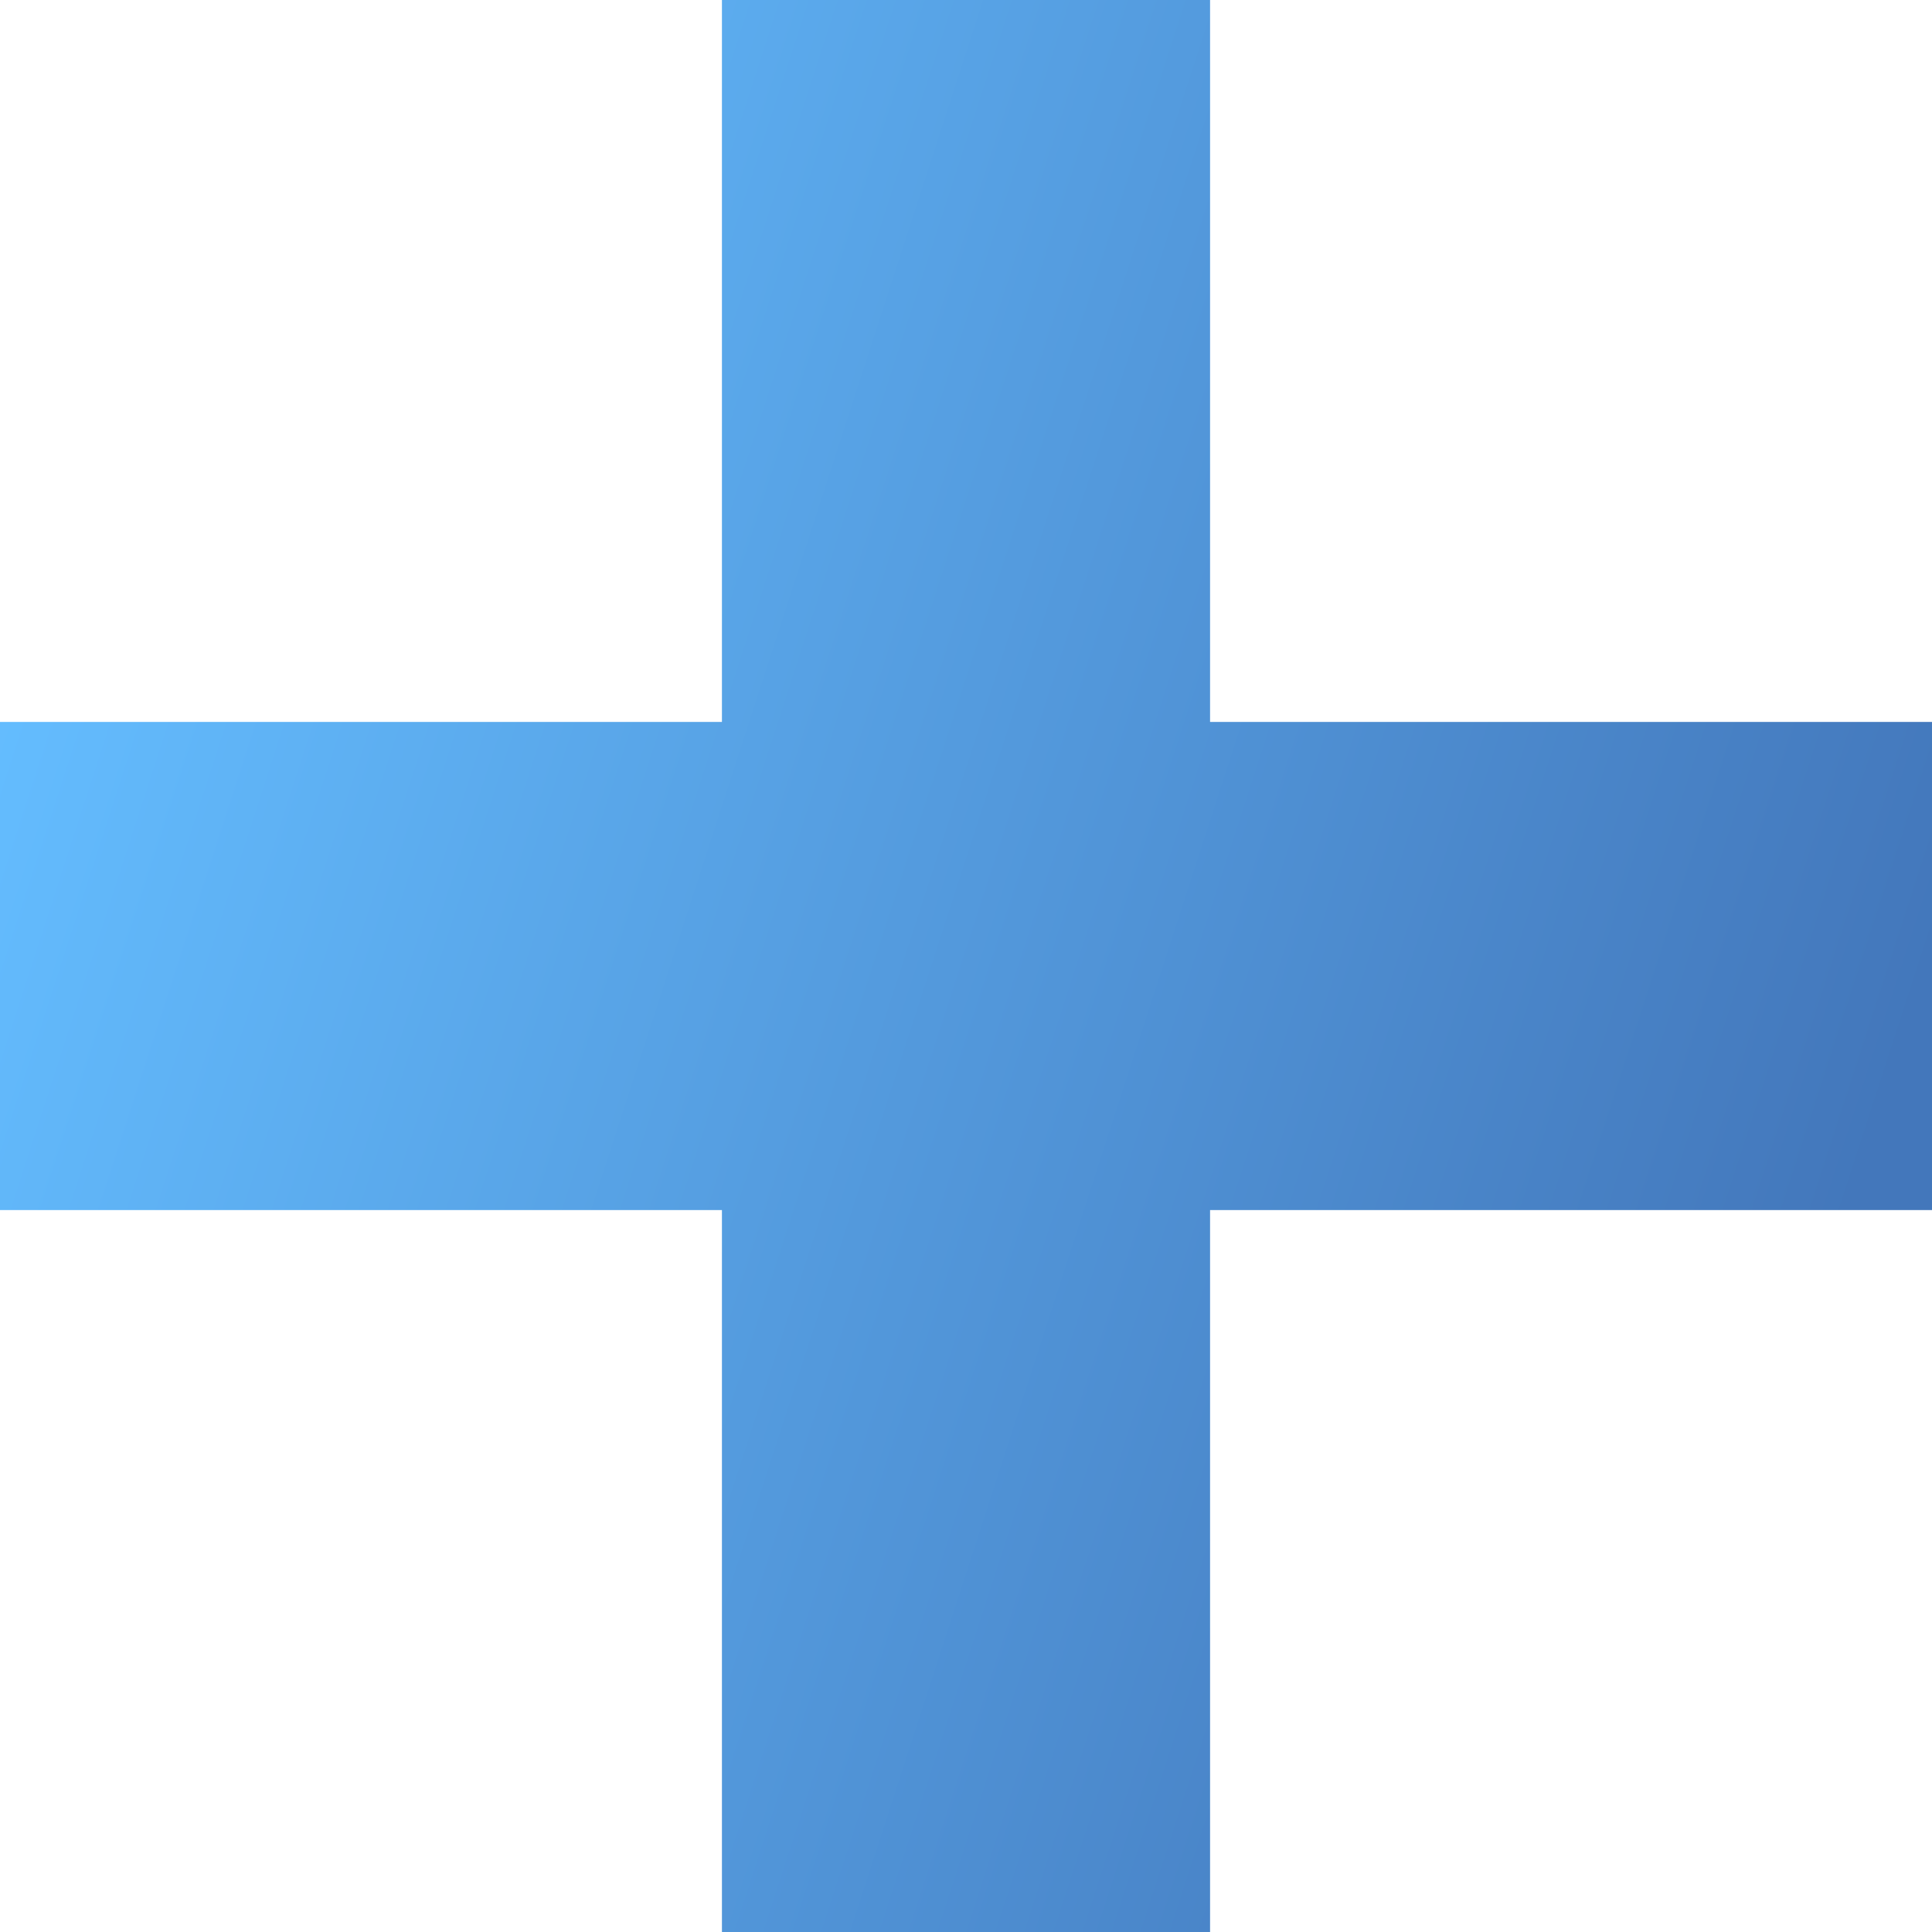
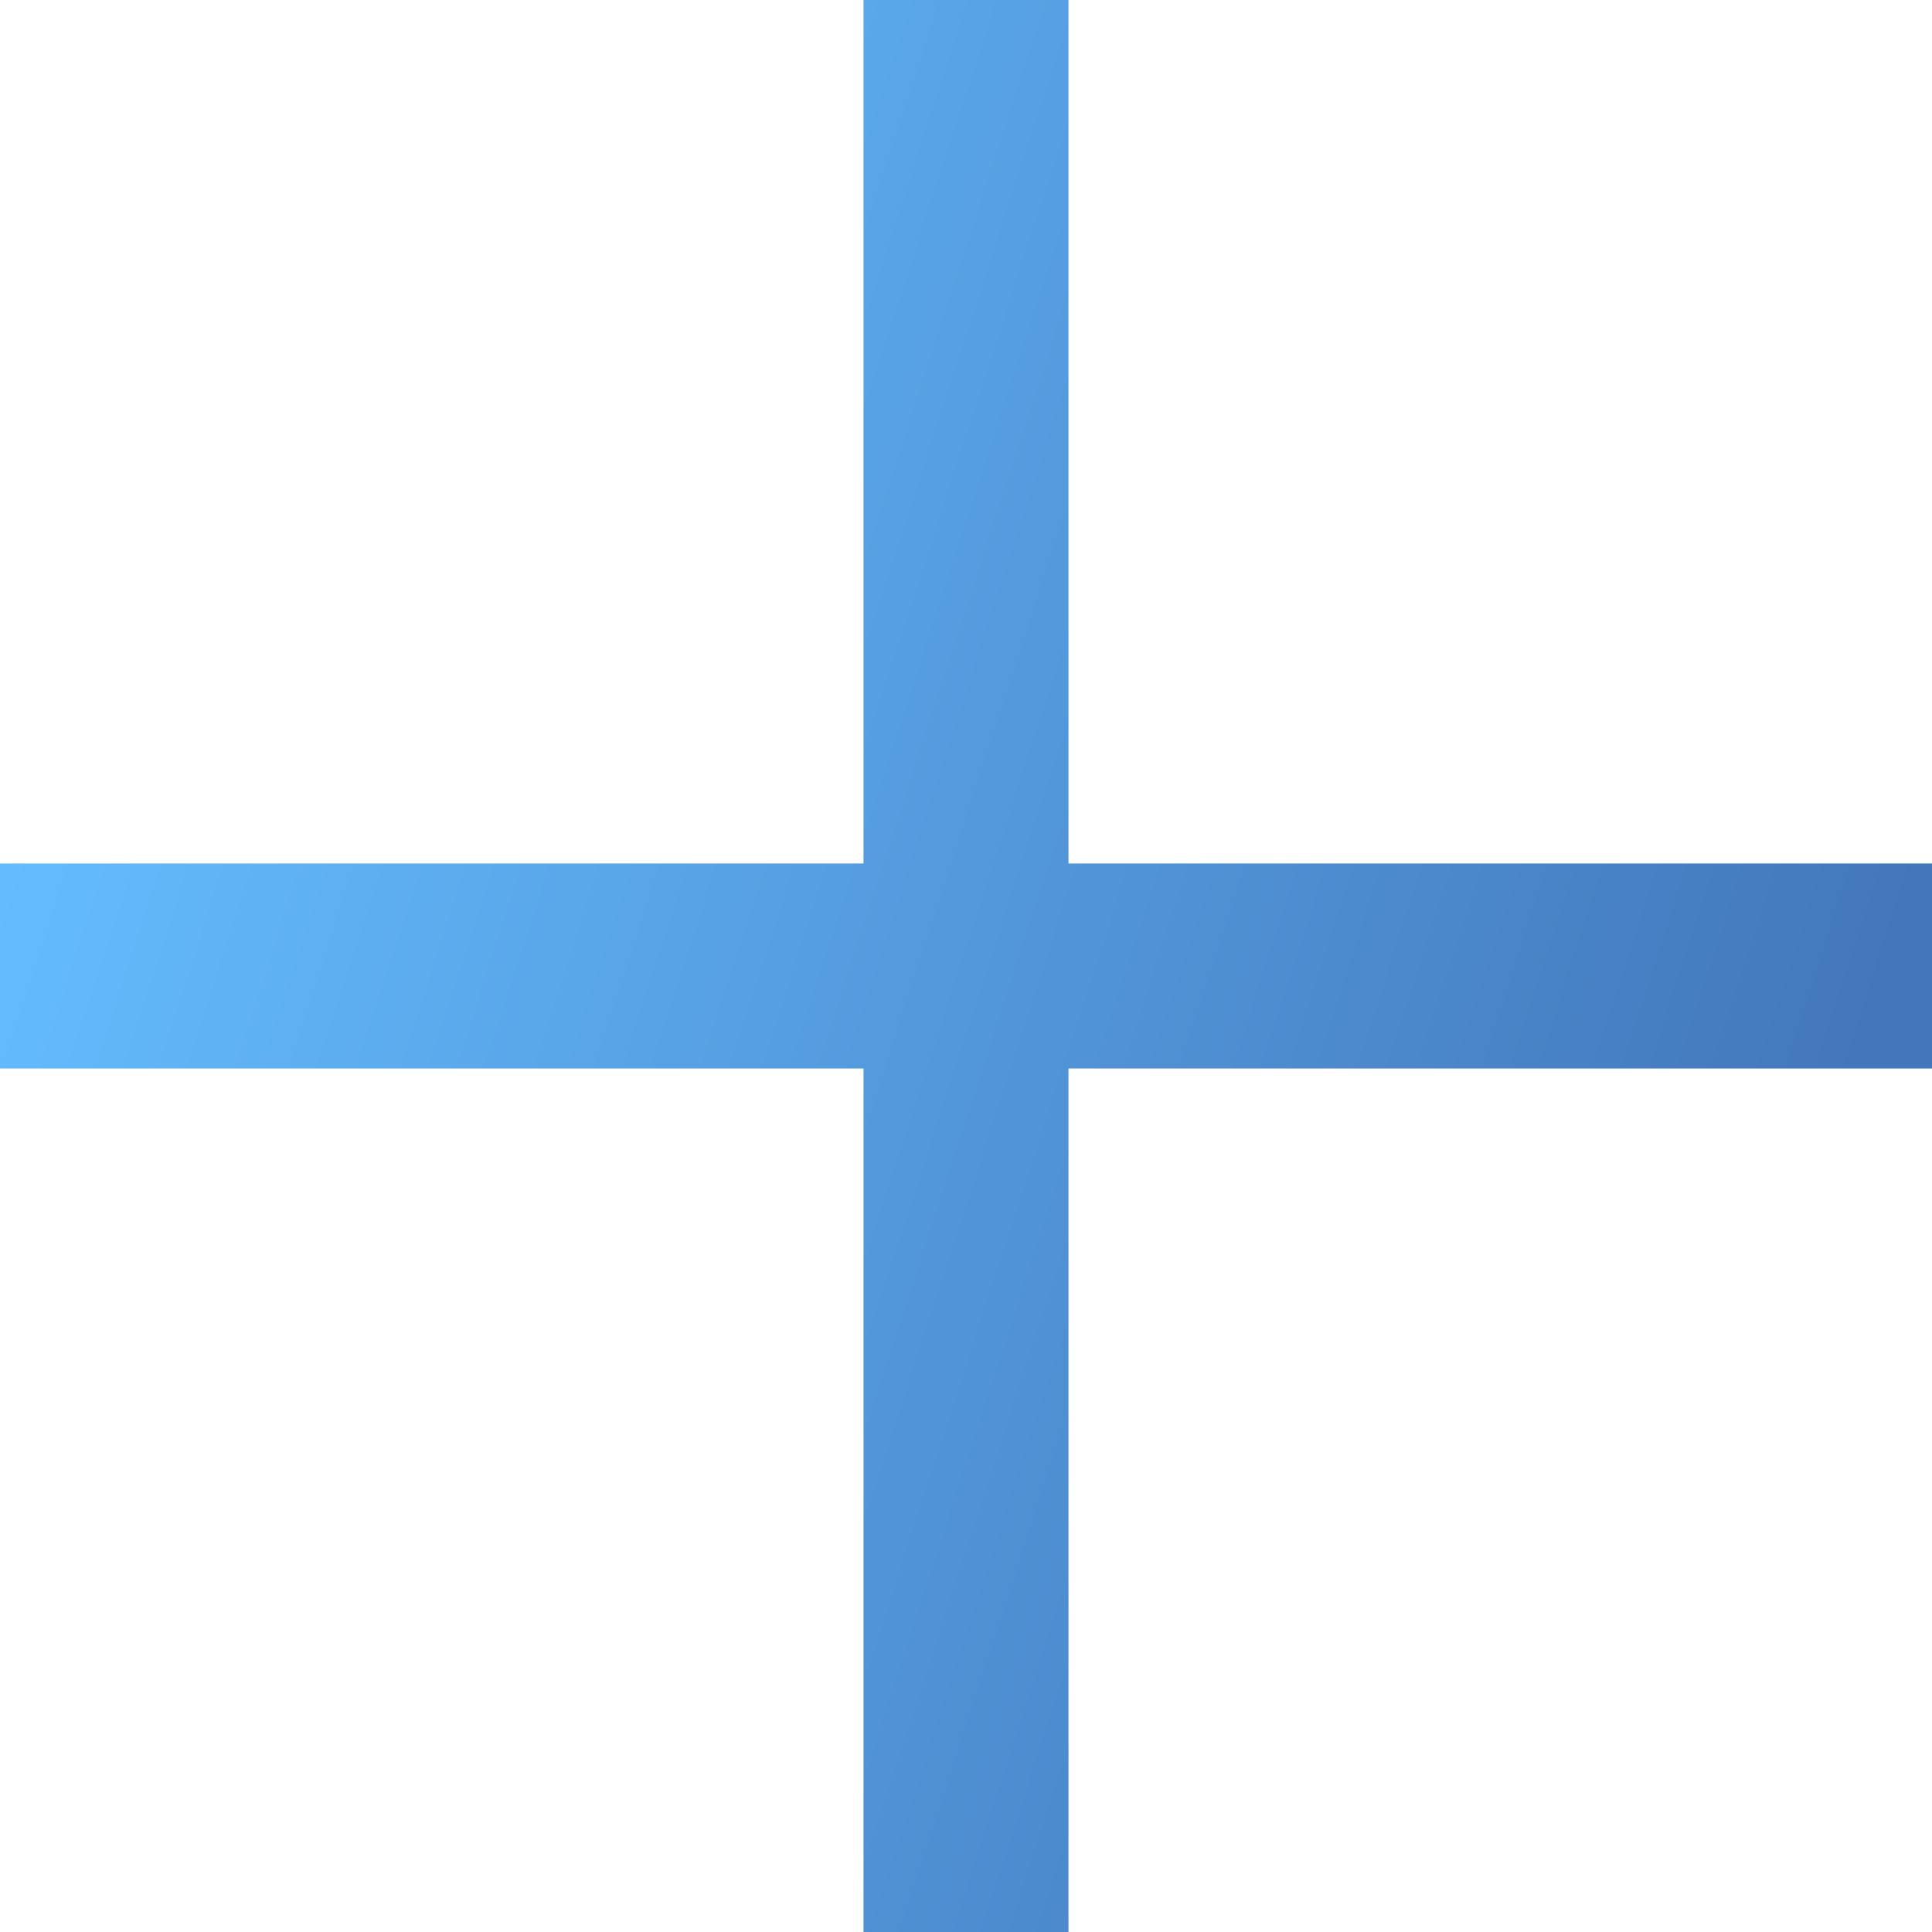
<svg xmlns="http://www.w3.org/2000/svg" id="a" viewBox="0 0 128 128">
  <defs>
    <style>.c{fill:url(#b);}</style>
-     <linearGradient id="b" x1="6.08" y1="45.23" x2="127.85" y2="84.69" gradientTransform="translate(128 128) rotate(-180)" gradientUnits="userSpaceOnUse">
+     <linearGradient id="b" x1="8.62" y1="46.06" x2="125.05" y2="83.78" gradientTransform="translate(128 128) rotate(-180)" gradientUnits="userSpaceOnUse">
      <stop offset="0" stop-color="#4377bb" />
      <stop offset="1" stop-color="#64bdff" />
    </linearGradient>
  </defs>
-   <polygon class="c" points="0 80.17 47.83 80.17 47.83 128 80.17 128 80.17 80.17 128 80.17 128 47.83 80.17 47.83 80.17 0 47.83 0 47.83 47.83 0 47.83 0 80.17" />
+   <polygon class="c" points="0 70.79 57.21 70.79 57.21 128 70.79 128 70.79 70.79 128 70.79 128 57.21 70.79 57.21 70.79 0 57.21 0 57.21 57.21 0 57.21 0 70.79" />
</svg>
